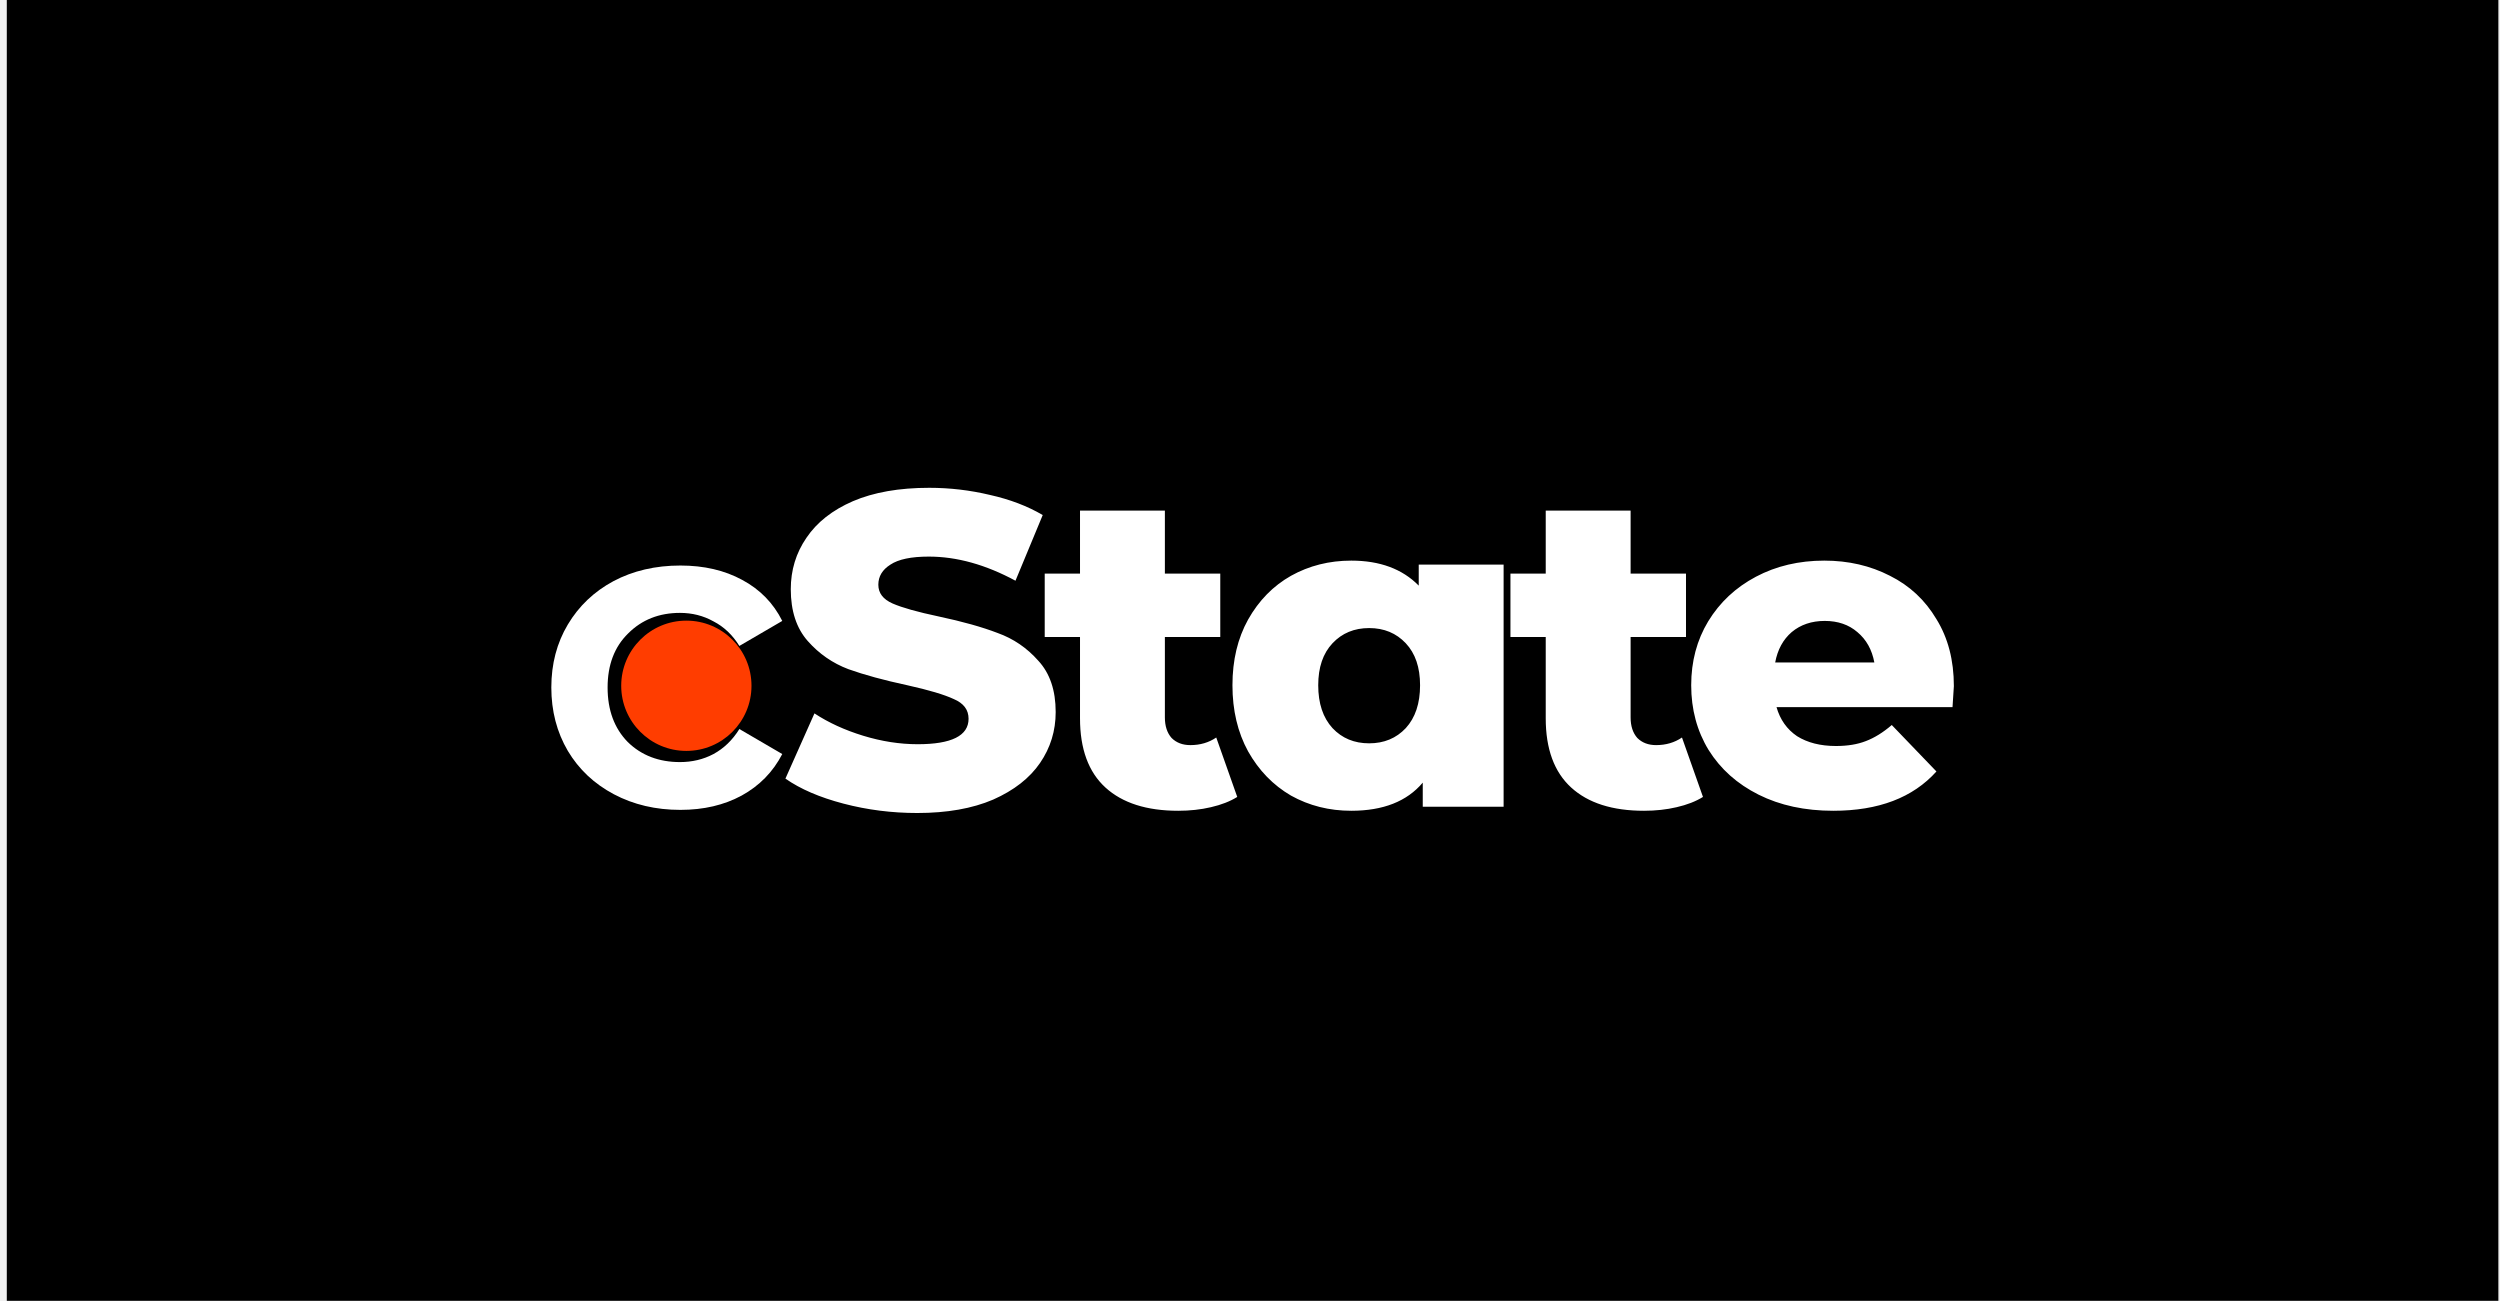
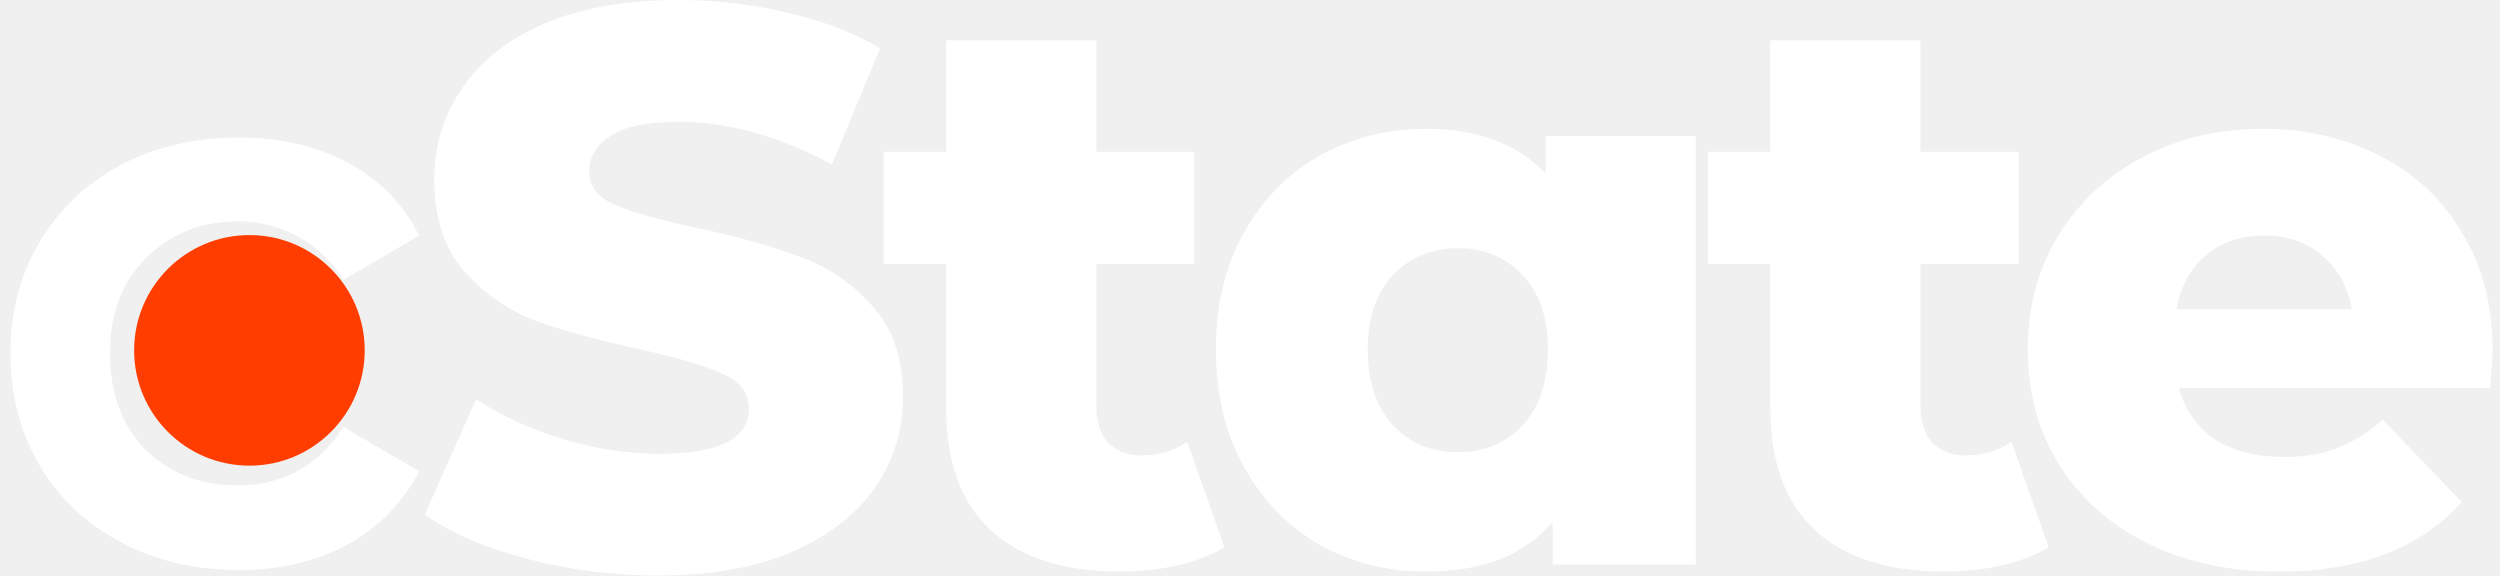
- <svg xmlns="http://www.w3.org/2000/svg" width="246" height="128" viewBox="0 0 246 128" fill="none">
-   <rect x="0.669" width="245.171" height="128" fill="black" />
-   <path d="M66.953 79.692C64.521 79.692 62.338 79.179 60.404 78.154C58.47 77.128 56.961 75.707 55.876 73.89C54.792 72.044 54.25 69.963 54.25 67.648C54.25 65.333 54.792 63.267 55.876 61.45C56.961 59.634 58.455 58.212 60.36 57.187C62.294 56.161 64.492 55.648 66.953 55.648C69.268 55.648 71.29 56.117 73.019 57.055C74.778 57.993 76.096 59.341 76.975 61.099L72.755 63.56C72.082 62.476 71.232 61.67 70.206 61.143C69.21 60.586 68.111 60.308 66.909 60.308C64.858 60.308 63.158 60.982 61.81 62.33C60.462 63.648 59.788 65.421 59.788 67.648C59.788 69.875 60.448 71.663 61.767 73.011C63.114 74.33 64.829 74.989 66.909 74.989C68.111 74.989 69.21 74.725 70.206 74.198C71.232 73.641 72.082 72.82 72.755 71.736L76.975 74.198C76.067 75.956 74.734 77.319 72.975 78.286C71.246 79.223 69.239 79.692 66.953 79.692Z" fill="white" />
-   <path d="M90.252 80C87.762 80 85.344 79.692 83 79.077C80.655 78.462 78.751 77.641 77.285 76.615L80.142 70.198C81.52 71.106 83.117 71.839 84.934 72.396C86.751 72.952 88.538 73.231 90.296 73.231C93.637 73.231 95.307 72.396 95.307 70.725C95.307 69.846 94.824 69.201 93.857 68.791C92.919 68.352 91.395 67.897 89.285 67.429C86.97 66.93 85.036 66.403 83.483 65.846C81.93 65.26 80.597 64.337 79.483 63.077C78.37 61.817 77.813 60.117 77.813 57.978C77.813 56.103 78.326 54.418 79.351 52.923C80.377 51.399 81.901 50.198 83.923 49.319C85.974 48.44 88.48 48 91.439 48C93.461 48 95.454 48.234 97.417 48.703C99.381 49.143 101.11 49.802 102.604 50.681L99.923 57.143C96.992 55.56 94.15 54.769 91.395 54.769C89.666 54.769 88.406 55.033 87.615 55.56C86.824 56.059 86.428 56.718 86.428 57.538C86.428 58.359 86.897 58.974 87.835 59.385C88.773 59.795 90.282 60.22 92.362 60.659C94.707 61.157 96.641 61.7 98.165 62.286C99.718 62.843 101.051 63.751 102.165 65.011C103.307 66.242 103.879 67.927 103.879 70.066C103.879 71.912 103.366 73.582 102.34 75.077C101.315 76.571 99.776 77.773 97.725 78.681C95.674 79.56 93.183 80 90.252 80ZM121.745 78.418C121.042 78.857 120.177 79.194 119.152 79.429C118.155 79.663 117.086 79.78 115.943 79.78C112.837 79.78 110.449 79.018 108.778 77.495C107.108 75.971 106.273 73.7 106.273 70.681V62.681H102.8V56.44H106.273V50.242H114.624V56.44H120.075V62.681H114.624V70.593C114.624 71.443 114.844 72.117 115.284 72.615C115.753 73.084 116.368 73.319 117.13 73.319C118.097 73.319 118.947 73.07 119.679 72.571L121.745 78.418ZM147.955 55.56V79.385H139.999V77.011C138.445 78.857 136.101 79.78 132.966 79.78C130.797 79.78 128.819 79.282 127.032 78.286C125.273 77.26 123.867 75.809 122.812 73.934C121.786 72.059 121.273 69.89 121.273 67.429C121.273 64.967 121.786 62.813 122.812 60.967C123.867 59.092 125.273 57.656 127.032 56.659C128.819 55.663 130.797 55.165 132.966 55.165C135.779 55.165 137.991 55.985 139.603 57.626V55.56H147.955ZM134.724 73.143C136.189 73.143 137.391 72.645 138.328 71.648C139.266 70.623 139.735 69.216 139.735 67.429C139.735 65.67 139.266 64.293 138.328 63.297C137.391 62.3 136.189 61.802 134.724 61.802C133.259 61.802 132.057 62.3 131.119 63.297C130.182 64.293 129.713 65.67 129.713 67.429C129.713 69.216 130.182 70.623 131.119 71.648C132.057 72.645 133.259 73.143 134.724 73.143ZM167.573 78.418C166.87 78.857 166.005 79.194 164.979 79.429C163.983 79.663 162.913 79.78 161.771 79.78C158.664 79.78 156.276 79.018 154.606 77.495C152.935 75.971 152.1 73.7 152.1 70.681V62.681H148.628V56.44H152.1V50.242H160.452V56.44H165.902V62.681H160.452V70.593C160.452 71.443 160.672 72.117 161.111 72.615C161.58 73.084 162.196 73.319 162.957 73.319C163.924 73.319 164.774 73.07 165.507 72.571L167.573 78.418ZM192.26 67.516C192.26 67.575 192.216 68.264 192.128 69.582H174.809C175.161 70.813 175.835 71.766 176.831 72.44C177.857 73.084 179.132 73.407 180.655 73.407C181.798 73.407 182.78 73.245 183.6 72.923C184.45 72.601 185.3 72.073 186.15 71.341L190.545 75.912C188.23 78.491 184.846 79.78 180.392 79.78C177.608 79.78 175.161 79.253 173.051 78.198C170.942 77.143 169.301 75.678 168.128 73.802C166.986 71.927 166.414 69.802 166.414 67.429C166.414 65.084 166.971 62.989 168.084 61.143C169.227 59.267 170.795 57.802 172.788 56.747C174.78 55.692 177.022 55.165 179.512 55.165C181.886 55.165 184.04 55.663 185.974 56.659C187.908 57.626 189.432 59.048 190.545 60.923C191.688 62.769 192.26 64.967 192.26 67.516ZM179.556 61.099C178.267 61.099 177.183 61.465 176.304 62.198C175.454 62.93 174.912 63.927 174.678 65.187H184.436C184.201 63.927 183.644 62.93 182.765 62.198C181.915 61.465 180.846 61.099 179.556 61.099Z" fill="white" />
-   <path d="M67.537 73.89C71.077 73.89 73.947 71.02 73.947 67.48C73.947 63.94 71.077 61.07 67.537 61.07C63.997 61.07 61.127 63.94 61.127 67.48C61.127 71.02 63.997 73.89 67.537 73.89Z" fill="#FF3D00" />
+ <svg xmlns="http://www.w3.org/2000/svg" width="139" height="32" viewBox="0 0 139 32" fill="none">
+   <path d="M13.284 31.692C10.852 31.692 8.669 31.179 6.735 30.154C4.801 29.128 3.291 27.707 2.207 25.89C1.123 24.044 0.581 21.963 0.581 19.648C0.581 17.333 1.123 15.267 2.207 13.45C3.291 11.634 4.786 10.212 6.691 9.187C8.625 8.161 10.823 7.648 13.284 7.648C15.599 7.648 17.621 8.117 19.35 9.055C21.108 9.993 22.427 11.341 23.306 13.099L19.086 15.56C18.412 14.476 17.562 13.67 16.537 13.143C15.541 12.586 14.442 12.308 13.24 12.308C11.189 12.308 9.489 12.982 8.141 14.33C6.793 15.648 6.119 17.421 6.119 19.648C6.119 21.875 6.779 23.663 8.097 25.011C9.445 26.33 11.16 26.989 13.24 26.989C14.442 26.989 15.541 26.725 16.537 26.198C17.562 25.641 18.412 24.82 19.086 23.736L23.306 26.198C22.398 27.956 21.064 29.319 19.306 30.286C17.577 31.223 15.57 31.692 13.284 31.692Z" fill="white" />
+   <path d="M36.583 32C34.093 32 31.675 31.692 29.331 31.077C26.986 30.462 25.081 29.641 23.616 28.615L26.473 22.198C27.851 23.106 29.448 23.839 31.265 24.396C33.081 24.952 34.869 25.231 36.627 25.231C39.968 25.231 41.638 24.396 41.638 22.725C41.638 21.846 41.155 21.201 40.188 20.791C39.25 20.352 37.726 19.897 35.616 19.429C33.301 18.93 31.367 18.403 29.814 17.846C28.261 17.26 26.928 16.337 25.814 15.077C24.701 13.817 24.144 12.117 24.144 9.978C24.144 8.103 24.657 6.418 25.682 4.923C26.708 3.399 28.232 2.198 30.254 1.319C32.305 0.44 34.81 0 37.77 0C39.792 0 41.785 0.234 43.748 0.703C45.712 1.143 47.44 1.802 48.935 2.681L46.254 9.143C43.323 7.56 40.481 6.769 37.726 6.769C35.997 6.769 34.737 7.033 33.946 7.56C33.155 8.059 32.759 8.718 32.759 9.538C32.759 10.359 33.228 10.974 34.166 11.385C35.103 11.795 36.613 12.22 38.693 12.659C41.038 13.158 42.972 13.7 44.495 14.286C46.048 14.842 47.382 15.751 48.495 17.011C49.638 18.242 50.21 19.927 50.21 22.066C50.21 23.912 49.697 25.582 48.671 27.077C47.646 28.571 46.107 29.773 44.056 30.681C42.005 31.56 39.514 32 36.583 32ZM68.076 30.418C67.373 30.857 66.508 31.194 65.483 31.429C64.486 31.663 63.417 31.78 62.274 31.78C59.168 31.78 56.779 31.018 55.109 29.494C53.439 27.971 52.604 25.7 52.604 22.681V14.681H49.131V8.44H52.604V2.242H60.955V8.44H66.406V14.681H60.955V22.593C60.955 23.443 61.175 24.117 61.614 24.615C62.083 25.084 62.699 25.319 63.461 25.319C64.428 25.319 65.278 25.07 66.01 24.571L68.076 30.418ZM94.285 7.56V31.385H86.329V29.011C84.776 30.857 82.432 31.78 79.296 31.78C77.128 31.78 75.15 31.282 73.362 30.286C71.604 29.26 70.198 27.809 69.143 25.934C68.117 24.059 67.604 21.89 67.604 19.429C67.604 16.967 68.117 14.813 69.143 12.967C70.198 11.092 71.604 9.656 73.362 8.659C75.15 7.663 77.128 7.165 79.296 7.165C82.11 7.165 84.322 7.985 85.934 9.626V7.56H94.285ZM81.055 25.143C82.52 25.143 83.721 24.645 84.659 23.648C85.597 22.623 86.066 21.216 86.066 19.429C86.066 17.67 85.597 16.293 84.659 15.297C83.721 14.3 82.52 13.802 81.055 13.802C79.59 13.802 78.388 14.3 77.45 15.297C76.513 16.293 76.044 17.67 76.044 19.429C76.044 21.216 76.513 22.623 77.45 23.648C78.388 24.645 79.59 25.143 81.055 25.143ZM113.904 30.418C113.2 30.857 112.336 31.194 111.31 31.429C110.314 31.663 109.244 31.78 108.101 31.78C104.995 31.78 102.607 31.018 100.937 29.494C99.266 27.971 98.431 25.7 98.431 22.681V14.681H94.959V8.44H98.431V2.242H106.783V8.44H112.233V14.681H106.783V22.593C106.783 23.443 107.003 24.117 107.442 24.615C107.911 25.084 108.526 25.319 109.288 25.319C110.255 25.319 111.105 25.07 111.838 24.571L113.904 30.418ZM138.591 19.517C138.591 19.575 138.547 20.264 138.459 21.582H121.14C121.492 22.813 122.166 23.766 123.162 24.44C124.188 25.084 125.462 25.407 126.986 25.407C128.129 25.407 129.111 25.245 129.931 24.923C130.781 24.601 131.631 24.073 132.481 23.341L136.876 27.912C134.561 30.491 131.177 31.78 126.722 31.78C123.939 31.78 121.492 31.253 119.382 30.198C117.272 29.143 115.631 27.678 114.459 25.802C113.316 23.927 112.745 21.802 112.745 19.429C112.745 17.084 113.302 14.989 114.415 13.143C115.558 11.267 117.126 9.802 119.119 8.747C121.111 7.692 123.353 7.165 125.843 7.165C128.217 7.165 130.371 7.663 132.305 8.659C134.239 9.626 135.763 11.048 136.876 12.923C138.019 14.769 138.591 16.967 138.591 19.517ZM125.887 13.099C124.598 13.099 123.514 13.465 122.635 14.198C121.785 14.93 121.243 15.927 121.009 17.187H130.766C130.532 15.927 129.975 14.93 129.096 14.198C128.246 13.465 127.177 13.099 125.887 13.099Z" fill="white" />
+   <path d="M13.868 25.89C17.408 25.89 20.278 23.02 20.278 19.48C20.278 15.94 17.408 13.07 13.868 13.07C10.328 13.07 7.458 15.94 7.458 19.48C7.458 23.02 10.328 25.89 13.868 25.89Z" fill="#FF3D00" />
</svg>
